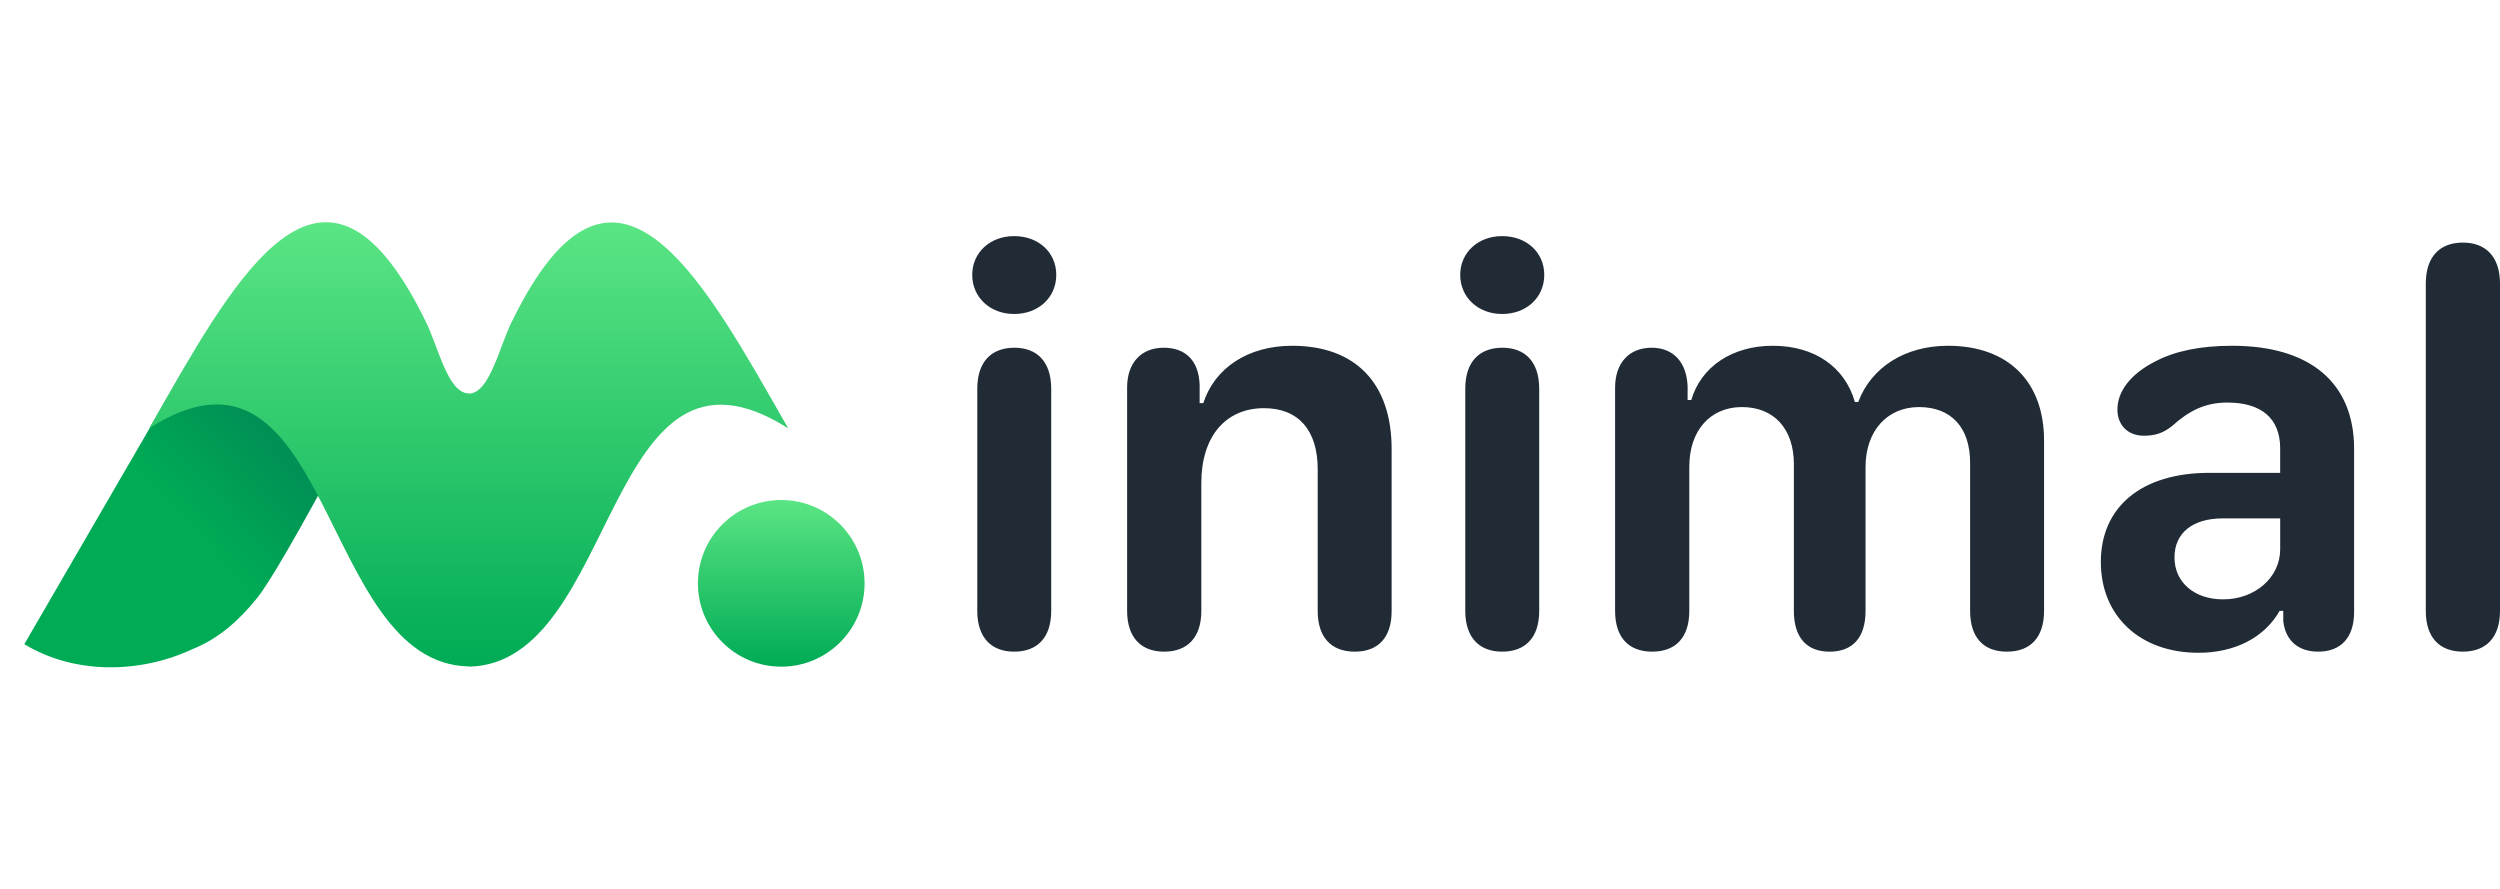
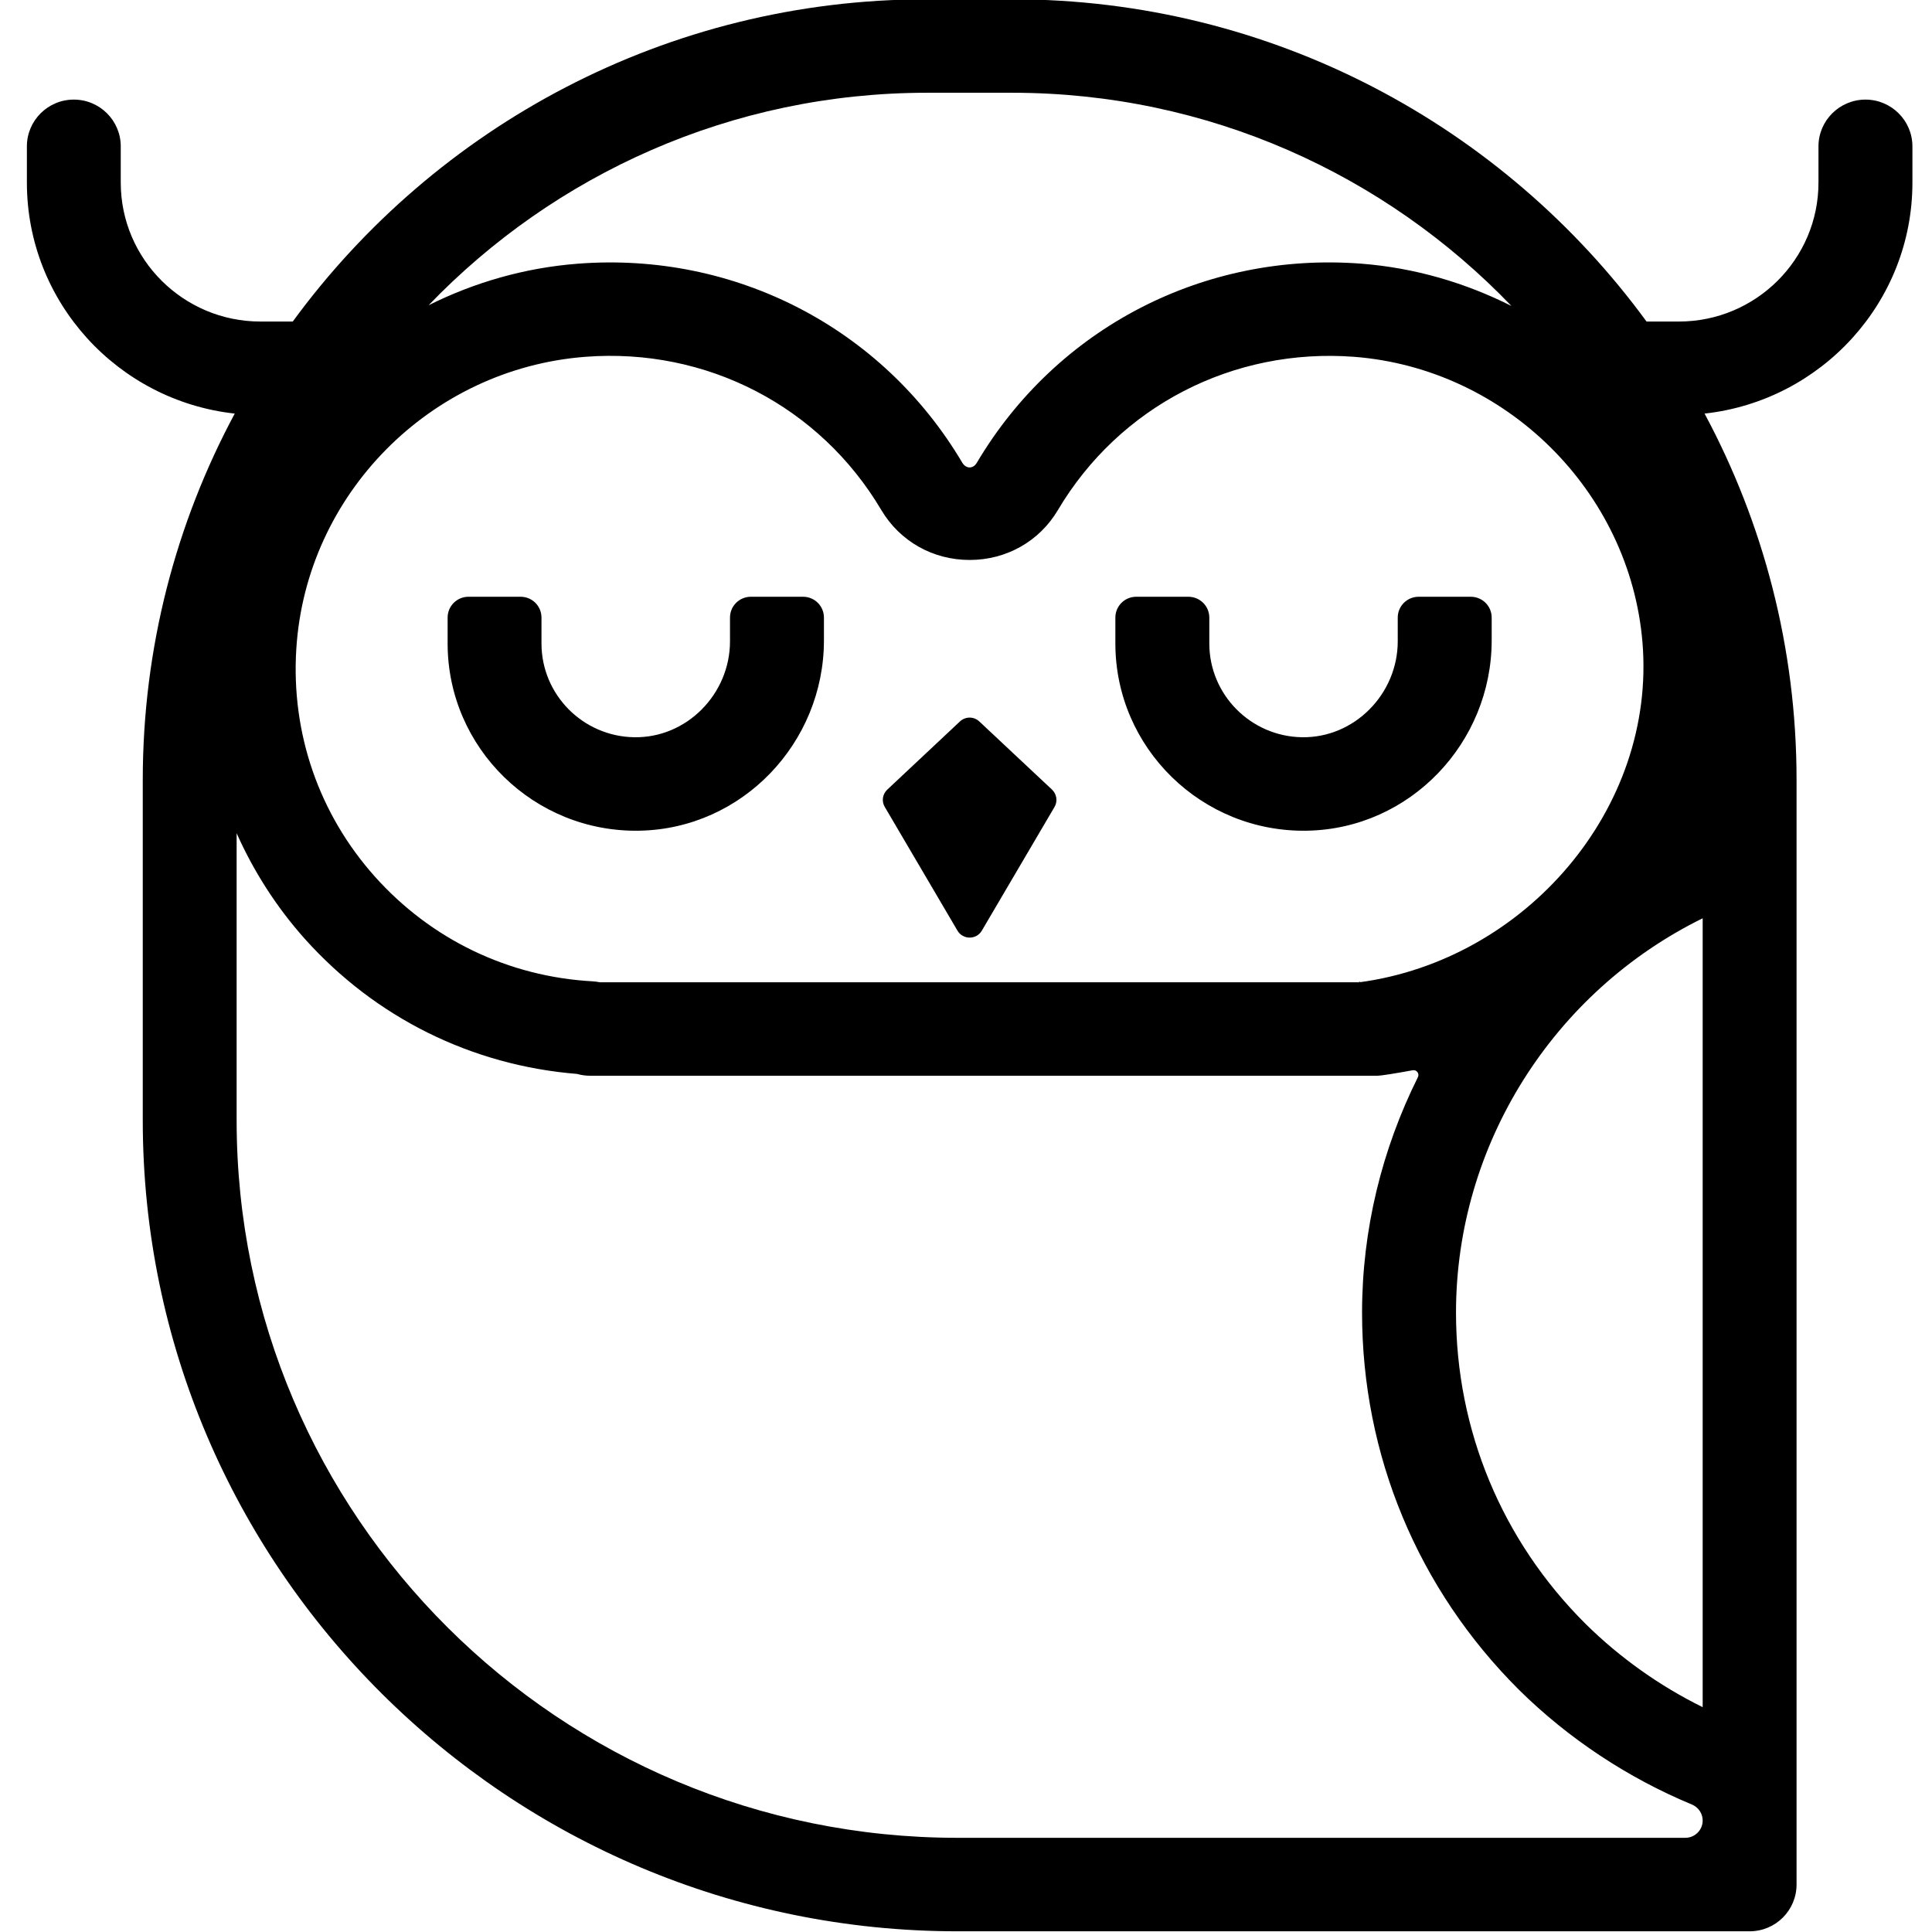
- <svg xmlns="http://www.w3.org/2000/svg" height="128" viewBox="0 0 360 128" width="360">
-   <linearGradient id="a" x1="100%" x2="50%" y1="5.663%" y2="50%">
-     <stop offset="0" stop-color="#007b55" />
-     <stop offset="1" stop-color="#00ab55" />
-   </linearGradient>
-   <linearGradient id="b" x1="50%" x2="50%" y1="0%" y2="100%">
-     <stop offset="0" stop-color="#5be584" />
-     <stop offset="1" stop-color="#00ab55" />
-   </linearGradient>
-   <g fill="none" fill-rule="evenodd">
-     <g transform="translate(3.5 32)">
-       <path d="m23.202 20.777c11.072 5.722 11.577 5.984 11.6 5.995.003.002.161.083 11.198 5.788-6.518 12.135-10.673 19.316-12.467 21.545-2.69 3.342-5.624 5.873-9.232 7.333-7.586 3.565-17.018 3.732-24.3-.676z" fill="url(#a)" />
-       <g fill="url(#b)">
-         <path d="m107.578 25.432c-11.568-20.239-23.525-39.307-37.261-11.336-1.879 3.596-3.249 10.584-6.317 10.584v-.036c-3.068 0-4.437-6.988-6.316-10.584-13.736-27.971-25.694-8.903-37.261 11.336-.871 1.526-1.707 2.983-2.422 4.249 26.509-16.782 24.278 33.917 46 34.319v.036c21.723-.403 19.491-51.101 46-34.32-.715-1.266-1.551-2.722-2.422-4.249" />
-         <path d="m109 64c6.627 0 12-5.373 12-12s-5.373-12-12-12-12 5.373-12 12 5.373 12 12 12" />
-       </g>
-     </g>
-     <path d="m146.031 45.215c3.522 0 6.072-2.389 6.072-5.628s-2.55-5.587-6.072-5.587c-3.441 0-6.031 2.348-6.031 5.587s2.591 5.628 6.031 5.628zm0 48.623c3.319 0 5.343-1.984 5.343-5.87v-31.984c0-3.887-2.024-5.911-5.303-5.911-3.319 0-5.343 2.024-5.343 5.911v31.984c0 3.846 2.024 5.87 5.303 5.87zm49.06 0c3.4 0 5.303-2.065 5.303-5.83v-23.36c0-9.433-5.181-14.858-14.329-14.858-6.315 0-11.132 3.158-12.791 8.259h-.526v-2.632c-.121-3.441-1.983-5.344-5.181-5.344-3.238 0-5.262 2.186-5.262 5.709v32.186c0 3.765 1.943 5.87 5.343 5.87s5.343-2.105 5.343-5.87v-18.421c0-6.68 3.481-10.769 9.027-10.769 4.938 0 7.731 3.158 7.731 8.785v20.405c0 3.765 1.902 5.87 5.343 5.87zm21.211-48.623c3.522 0 6.072-2.389 6.072-5.628s-2.55-5.587-6.072-5.587c-3.441 0-6.031 2.348-6.031 5.587s2.591 5.628 6.031 5.628zm0 48.623c3.319 0 5.343-1.984 5.343-5.87v-31.984c0-3.887-2.024-5.911-5.303-5.911-3.319 0-5.343 2.024-5.343 5.911v31.984c0 3.846 2.024 5.87 5.303 5.87zm72.699 0c3.4 0 5.343-2.065 5.343-5.87v-24.534c0-8.502-5.181-13.644-13.844-13.644-6.193 0-11.051 3.117-12.913 8.097h-.486c-1.417-5.02-5.788-8.097-11.82-8.097-5.829 0-10.322 2.996-11.739 7.814h-.526v-2.024c-.162-3.441-2.064-5.506-5.181-5.506-3.238 0-5.262 2.186-5.262 5.749v32.146c0 3.806 1.943 5.87 5.343 5.87s5.343-2.065 5.343-5.87v-20.769c0-5.223 3.036-8.583 7.569-8.583 4.615 0 7.489 3.117 7.489 8.219v21.134c0 3.806 1.822 5.87 5.141 5.87 3.36 0 5.181-2.065 5.181-5.87v-20.729c0-5.182 3.117-8.623 7.691-8.623 4.615 0 7.367 2.915 7.367 8.016v21.336c0 3.806 1.902 5.87 5.303 5.87zm27.566.162c5.262 0 9.512-2.186 11.698-6.032h.526v1.498c.324 2.794 2.186 4.372 5.019 4.372 3.319 0 5.181-2.065 5.181-5.709v-23.482c0-9.514-6.315-14.858-17.568-14.858-4.695 0-8.298.81-11.01 2.227-3.764 1.903-5.505 4.453-5.505 6.964 0 2.186 1.457 3.765 3.805 3.765 1.741 0 2.874-.445 4.088-1.417 2.388-2.146 4.695-3.36 7.934-3.36 4.898 0 7.61 2.267 7.61 6.599v3.522h-10.201c-9.755 0-15.625 4.899-15.625 12.834 0 7.814 5.667 13.077 14.046 13.077zm3.562-7.692c-4.169 0-7.003-2.47-7.003-6.032 0-3.522 2.591-5.628 6.962-5.628h8.258v4.453c0 4.049-3.603 7.206-8.217 7.206zm34.528 7.53c3.279 0 5.343-1.984 5.343-5.87v-47.126c0-3.887-2.064-5.911-5.343-5.911-3.319 0-5.343 2.024-5.343 5.911v47.126c0 3.887 2.024 5.87 5.343 5.87z" fill="#212b36" fill-rule="nonzero" />
+ <svg xmlns="http://www.w3.org/2000/svg" width="128" zoomAndPan="magnify" viewBox="0 0 96 96" height="128" preserveAspectRatio="xMidYMid meet" version="1.0">
+   <defs>
+     <clipPath id="64895acecc">
+       <path d="M 1.309 0 L 95.059 0 L 95.059 95.965 L 1.309 95.965 Z M 1.309 0 " clip-rule="nonzero" />
+     </clipPath>
+   </defs>
+   <g clip-path="url(#64895acecc)">
+     <path fill="#000000" d="M 11.758 41.402 C 12.598 43.285 13.723 45.055 15.137 46.641 C 18.648 50.566 23.438 52.941 28.676 53.363 C 28.879 53.422 29.098 53.453 29.32 53.453 L 68.453 53.453 C 68.613 53.453 69.328 53.34 70.195 53.18 C 70.395 53.145 70.543 53.348 70.453 53.527 C 68.676 57.098 67.68 61.082 67.68 65.223 C 67.68 72.305 70.449 78.961 75.484 83.973 C 77.953 86.41 80.906 88.352 84.066 89.664 C 84.391 89.801 84.605 90.109 84.605 90.461 C 84.605 90.934 84.219 91.32 83.742 91.32 L 47.582 91.32 C 27.797 91.32 11.758 75.355 11.758 55.668 Z M 70.801 52.852 C 70.801 52.852 70.797 52.855 70.797 52.855 C 70.77 52.859 70.77 52.859 70.801 52.852 Z M 14.723 32.25 C 15.203 24.566 21.375 18.324 29.082 17.73 C 35.105 17.266 40.742 20.188 43.797 25.352 C 44.719 26.898 46.355 27.824 48.18 27.824 L 48.184 27.824 C 50.008 27.824 51.645 26.898 52.562 25.352 C 55.621 20.188 61.273 17.273 67.289 17.73 C 74.832 18.316 80.988 24.414 81.613 31.914 C 82.301 40.191 75.793 47.699 67.551 48.809 C 67.496 48.816 67.48 48.816 67.488 48.809 L 29.809 48.809 C 29.691 48.785 29.574 48.77 29.449 48.762 C 25.262 48.531 21.418 46.68 18.625 43.555 C 15.848 40.445 14.461 36.43 14.723 32.25 Z M 46.07 4.609 L 50.293 4.609 C 60.043 4.609 68.848 8.684 75.102 15.203 C 72.82 14.055 70.305 13.309 67.648 13.102 C 59.832 12.5 52.516 16.285 48.539 22.992 C 48.359 23.305 48.004 23.305 47.816 22.992 C 43.848 16.289 36.512 12.504 28.723 13.102 C 26.07 13.305 23.566 14.035 21.297 15.168 C 27.547 8.668 36.336 4.609 46.07 4.609 Z M 84.605 45.629 L 84.605 84.828 C 82.473 83.777 80.488 82.371 78.781 80.684 C 74.629 76.551 72.348 71.062 72.348 65.223 C 72.348 56.875 77.191 49.273 84.605 45.629 Z M 11.664 20.551 C 8.75 25.98 7.094 32.18 7.094 38.754 L 7.094 55.664 C 7.094 77.887 25.254 95.965 47.582 95.965 L 86.938 95.965 C 88.227 95.965 89.27 94.926 89.27 93.641 L 89.27 38.754 C 89.27 32.18 87.613 25.98 84.699 20.551 C 90.5 19.914 95.027 15.012 95.027 9.074 L 95.027 7.273 C 95.027 5.992 93.98 4.949 92.695 4.949 C 91.406 4.949 90.359 5.992 90.359 7.273 L 90.359 9.074 C 90.359 12.879 87.25 15.977 83.422 15.977 L 81.816 15.977 C 74.723 6.281 63.238 -0.035 50.293 -0.035 L 46.07 -0.035 C 33.125 -0.035 21.641 6.281 14.547 15.977 L 12.941 15.977 C 9.113 15.977 6 12.879 6 9.074 L 6 7.273 C 6 5.992 4.957 4.949 3.668 4.949 C 2.379 4.949 1.336 5.992 1.336 7.273 L 1.336 9.074 C 1.336 15.012 5.863 19.914 11.664 20.551 " fill-opacity="1" fill-rule="nonzero" />
  </g>
+   <path fill="#000000" d="M 67.488 48.809 L 67.551 48.809 C 67.688 48.75 67.508 48.793 67.488 48.809 " fill-opacity="1" fill-rule="nonzero" />
+   <path fill="#000000" d="M 47.578 46.246 C 47.848 46.703 48.516 46.703 48.785 46.246 L 52.398 40.098 C 52.562 39.82 52.512 39.465 52.277 39.238 L 48.66 35.848 C 48.391 35.594 47.969 35.594 47.699 35.848 L 44.086 39.238 C 43.848 39.465 43.797 39.82 43.965 40.098 L 47.578 46.246 " fill-opacity="1" fill-rule="nonzero" />
+   <path fill="#000000" d="M 64.953 41.277 C 70.07 41.18 74.121 36.91 74.121 31.816 L 74.121 30.688 C 74.121 30.113 73.656 29.652 73.078 29.652 L 70.496 29.652 C 69.918 29.652 69.453 30.113 69.453 30.688 L 69.453 31.867 C 69.453 34.473 67.309 36.676 64.691 36.633 C 62.145 36.59 60.09 34.516 60.09 31.973 L 60.09 30.688 C 60.09 30.113 59.621 29.652 59.047 29.652 L 56.461 29.652 C 55.887 29.652 55.422 30.113 55.422 30.688 L 55.422 31.973 C 55.422 37.164 59.715 41.375 64.953 41.277 " fill-opacity="1" fill-rule="nonzero" />
+   <path fill="#000000" d="M 31.773 41.277 C 36.891 41.18 40.941 36.91 40.941 31.816 L 40.941 30.688 C 40.941 30.113 40.477 29.652 39.902 29.652 L 37.312 29.652 C 36.738 29.652 36.273 30.113 36.273 30.688 L 36.273 31.867 C 36.273 34.477 34.129 36.68 31.508 36.633 C 28.961 36.59 26.906 34.516 26.906 31.973 L 26.906 30.688 C 26.906 30.113 26.441 29.652 25.867 29.652 L 23.281 29.652 C 22.707 29.652 22.242 30.113 22.242 30.688 L 22.242 31.973 C 22.242 37.164 26.535 41.375 31.773 41.277 " fill-opacity="1" fill-rule="nonzero" />
</svg>
